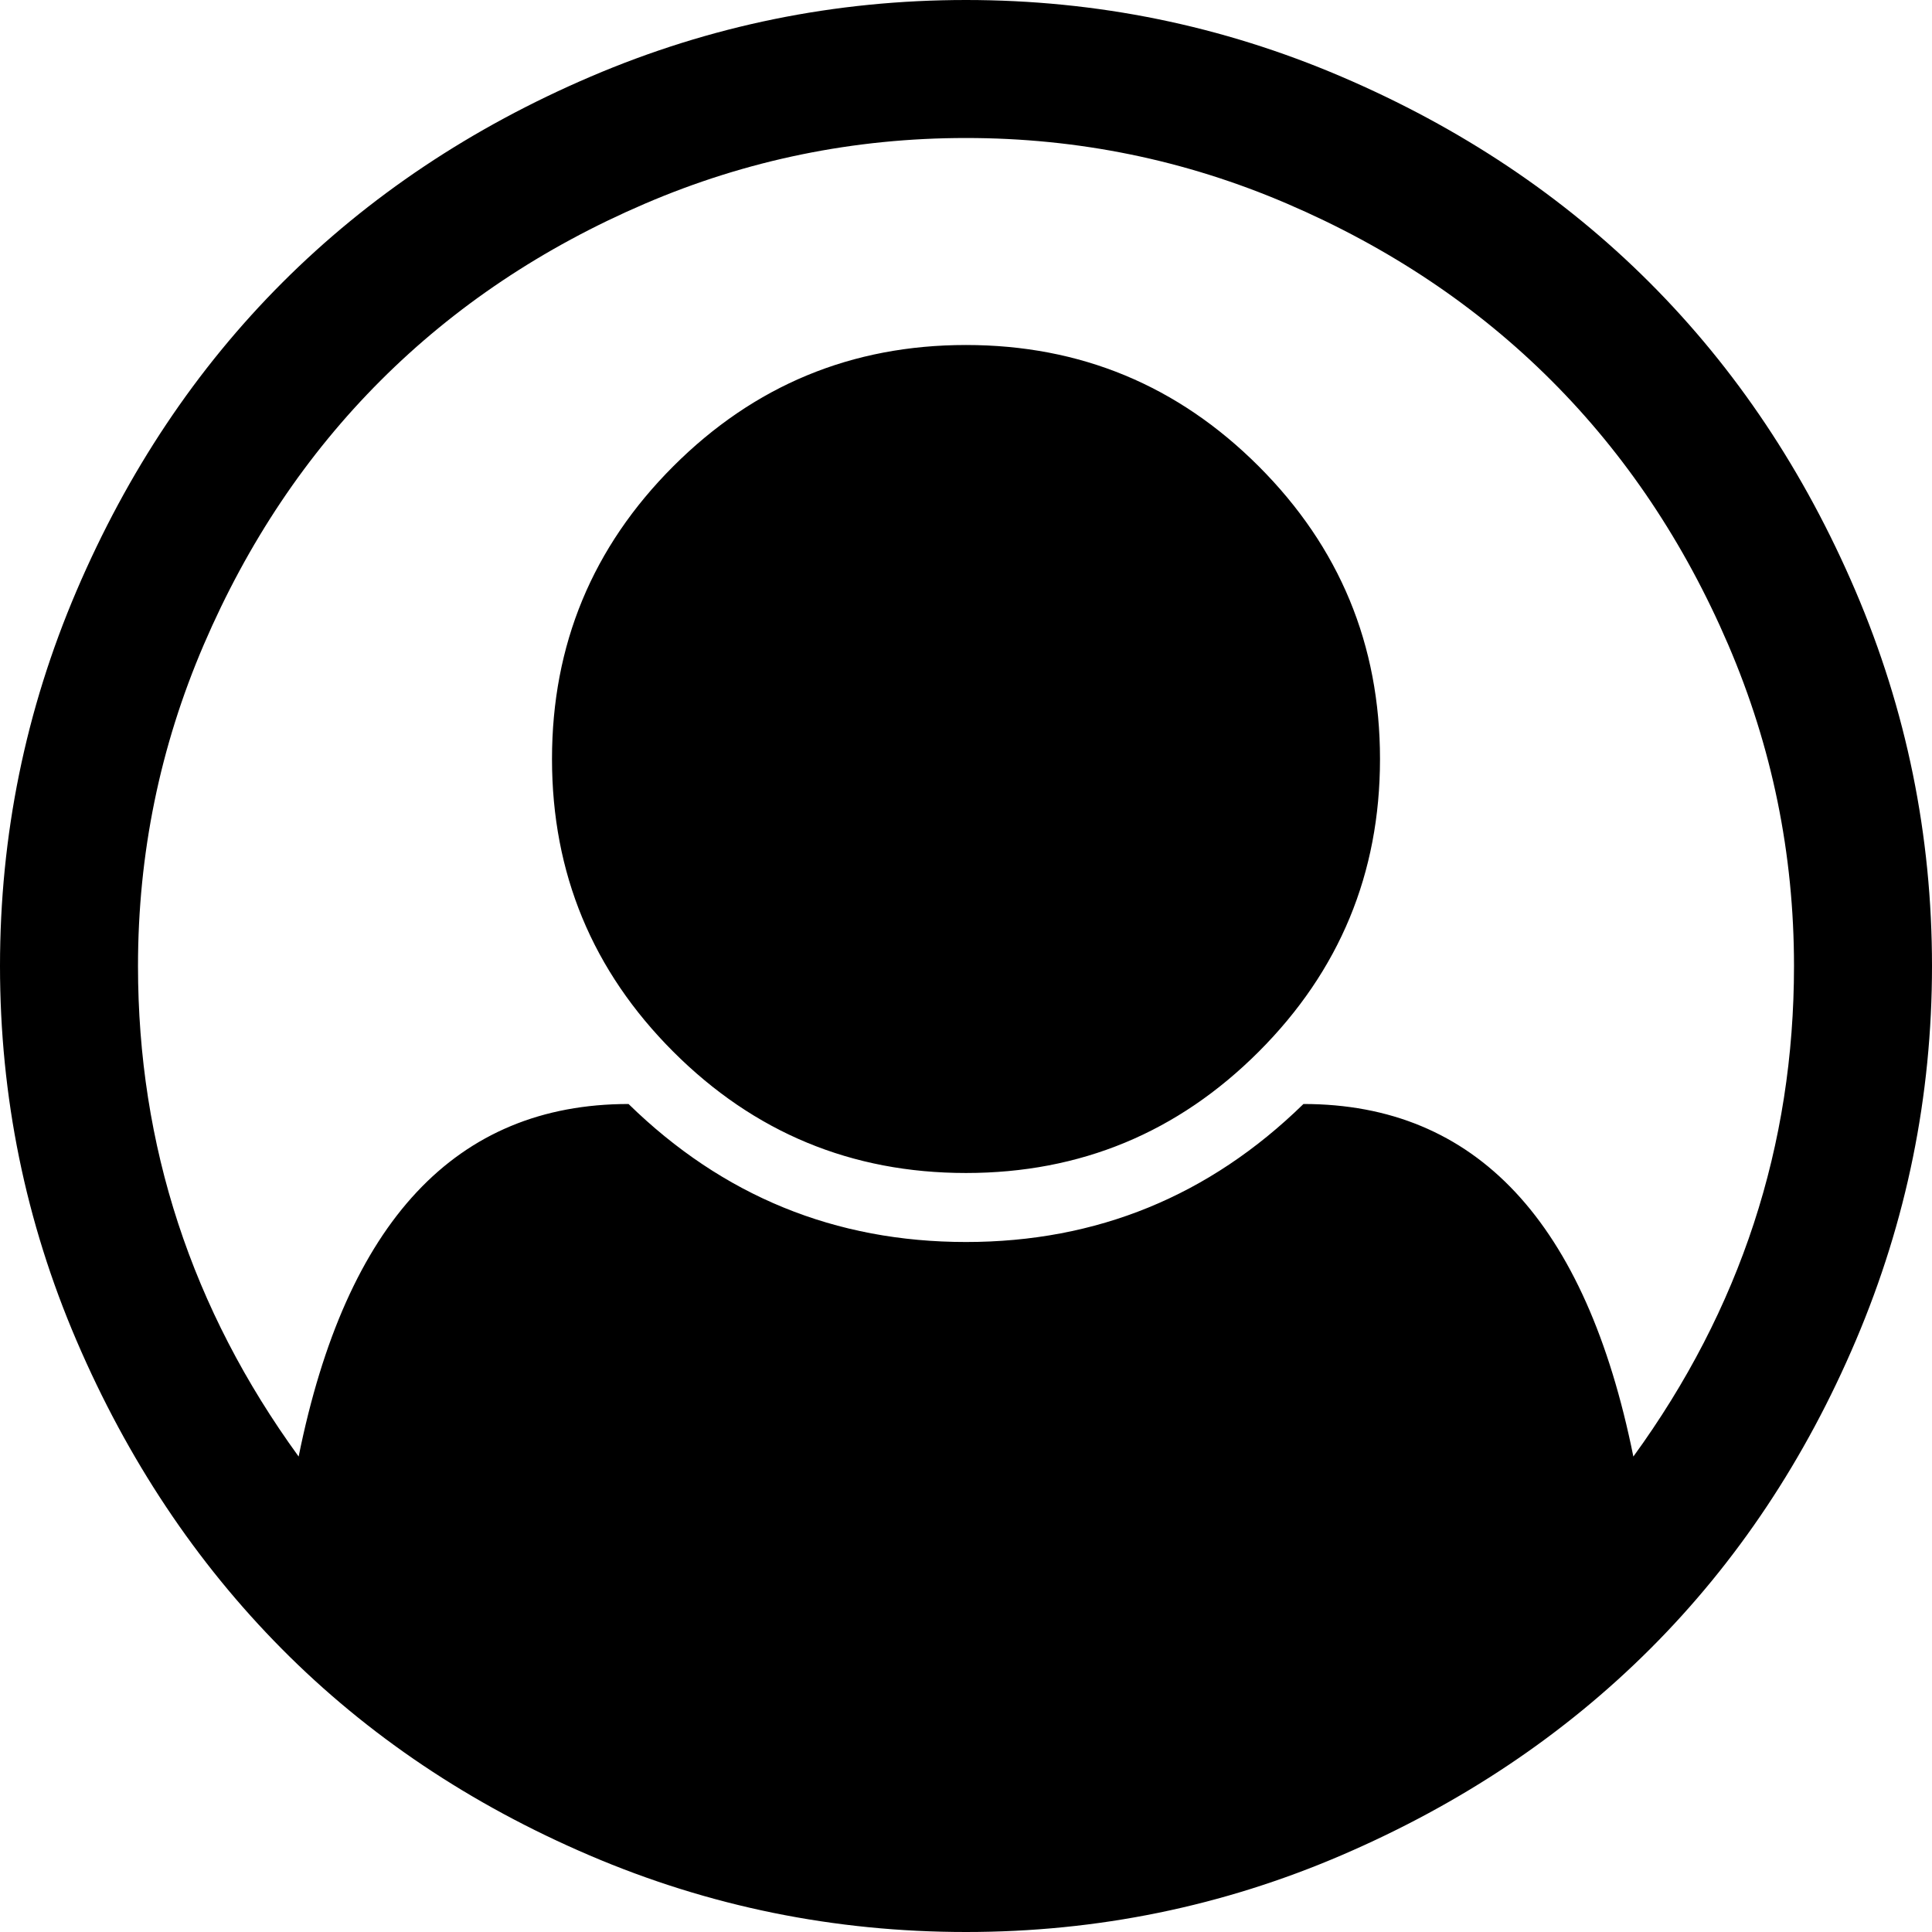
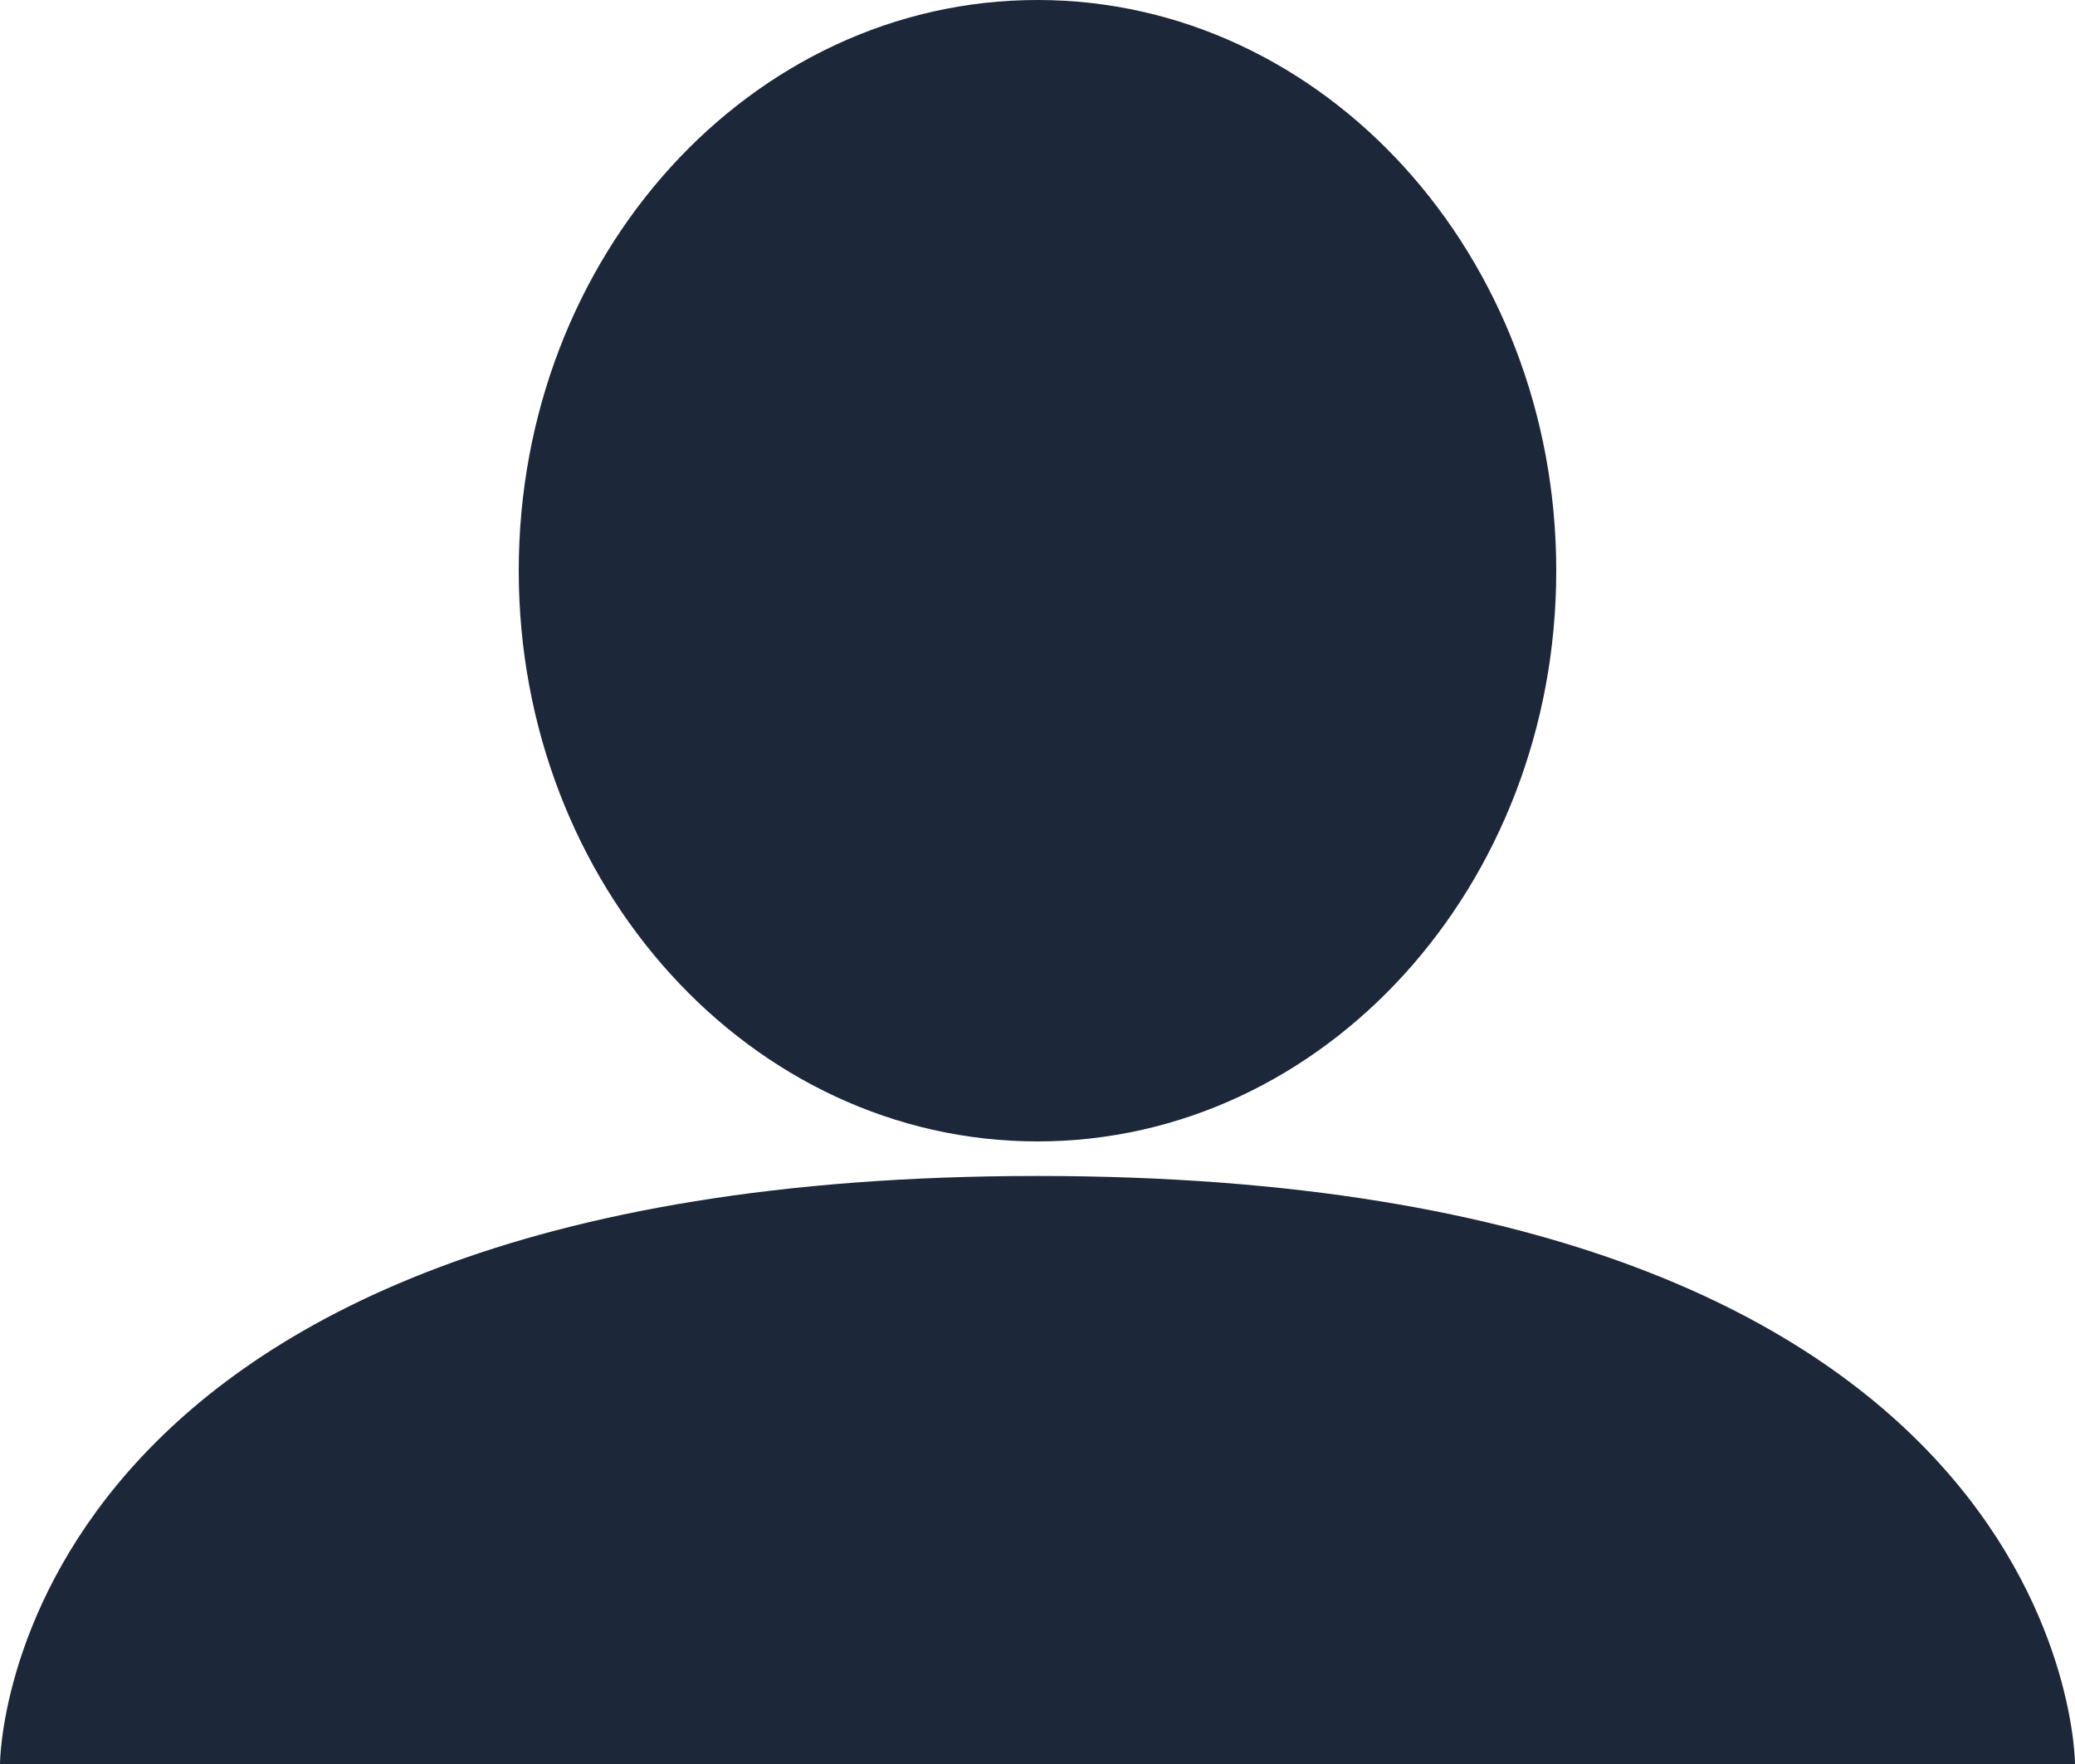
- <svg xmlns="http://www.w3.org/2000/svg" width="1792" height="1792" viewBox="0 0 1792 1792">
-   <path d="M896 0q182 0 348 71t286 191 191 286 71 348q0 181-70.5 347t-190.5 286-286 191.5-349 71.5-349-71-285.5-191.5-190.5-286-71-347.5 71-348 191-286 286-191 348-71zm619 1351q149-205 149-455 0-156-61-298t-164-245-245-164-298-61-298 61-245 164-164 245-61 298q0 250 149 455 66-327 306-327 131 128 313 128t313-128q240 0 306 327zm-235-647q0-159-112.5-271.5t-271.5-112.5-271.5 112.5-112.5 271.5 112.5 271.5 271.5 112.5 271.5-112.5 112.5-271.5z" />
+ <svg xmlns="http://www.w3.org/2000/svg" width="20px" height="17px" viewBox="0 0 20 17" version="1.1">
+   <g id="Page-1" stroke="none" stroke-width="1" fill="none" fill-rule="evenodd">
+     <g id="1-firebase-login-modal-(screen-A)" transform="translate(-1677, -35)" fill="#1C2739">
+       <g id="Group" transform="translate(1668, 27)">
+         <path d="M19,19 C16.239,19 14,16.538 14,13.5 C14,10.462 16.239,8 19,8 C21.761,8 24,10.462 24,13.5 C24,16.538 21.761,19 19,19 Z M9,25 C9,25 9,19.333 19,19.333 C29,19.333 29,25 29,25 L9,25 Z" id="Combined-Shape" />
+       </g>
+     </g>
+   </g>
</svg>
